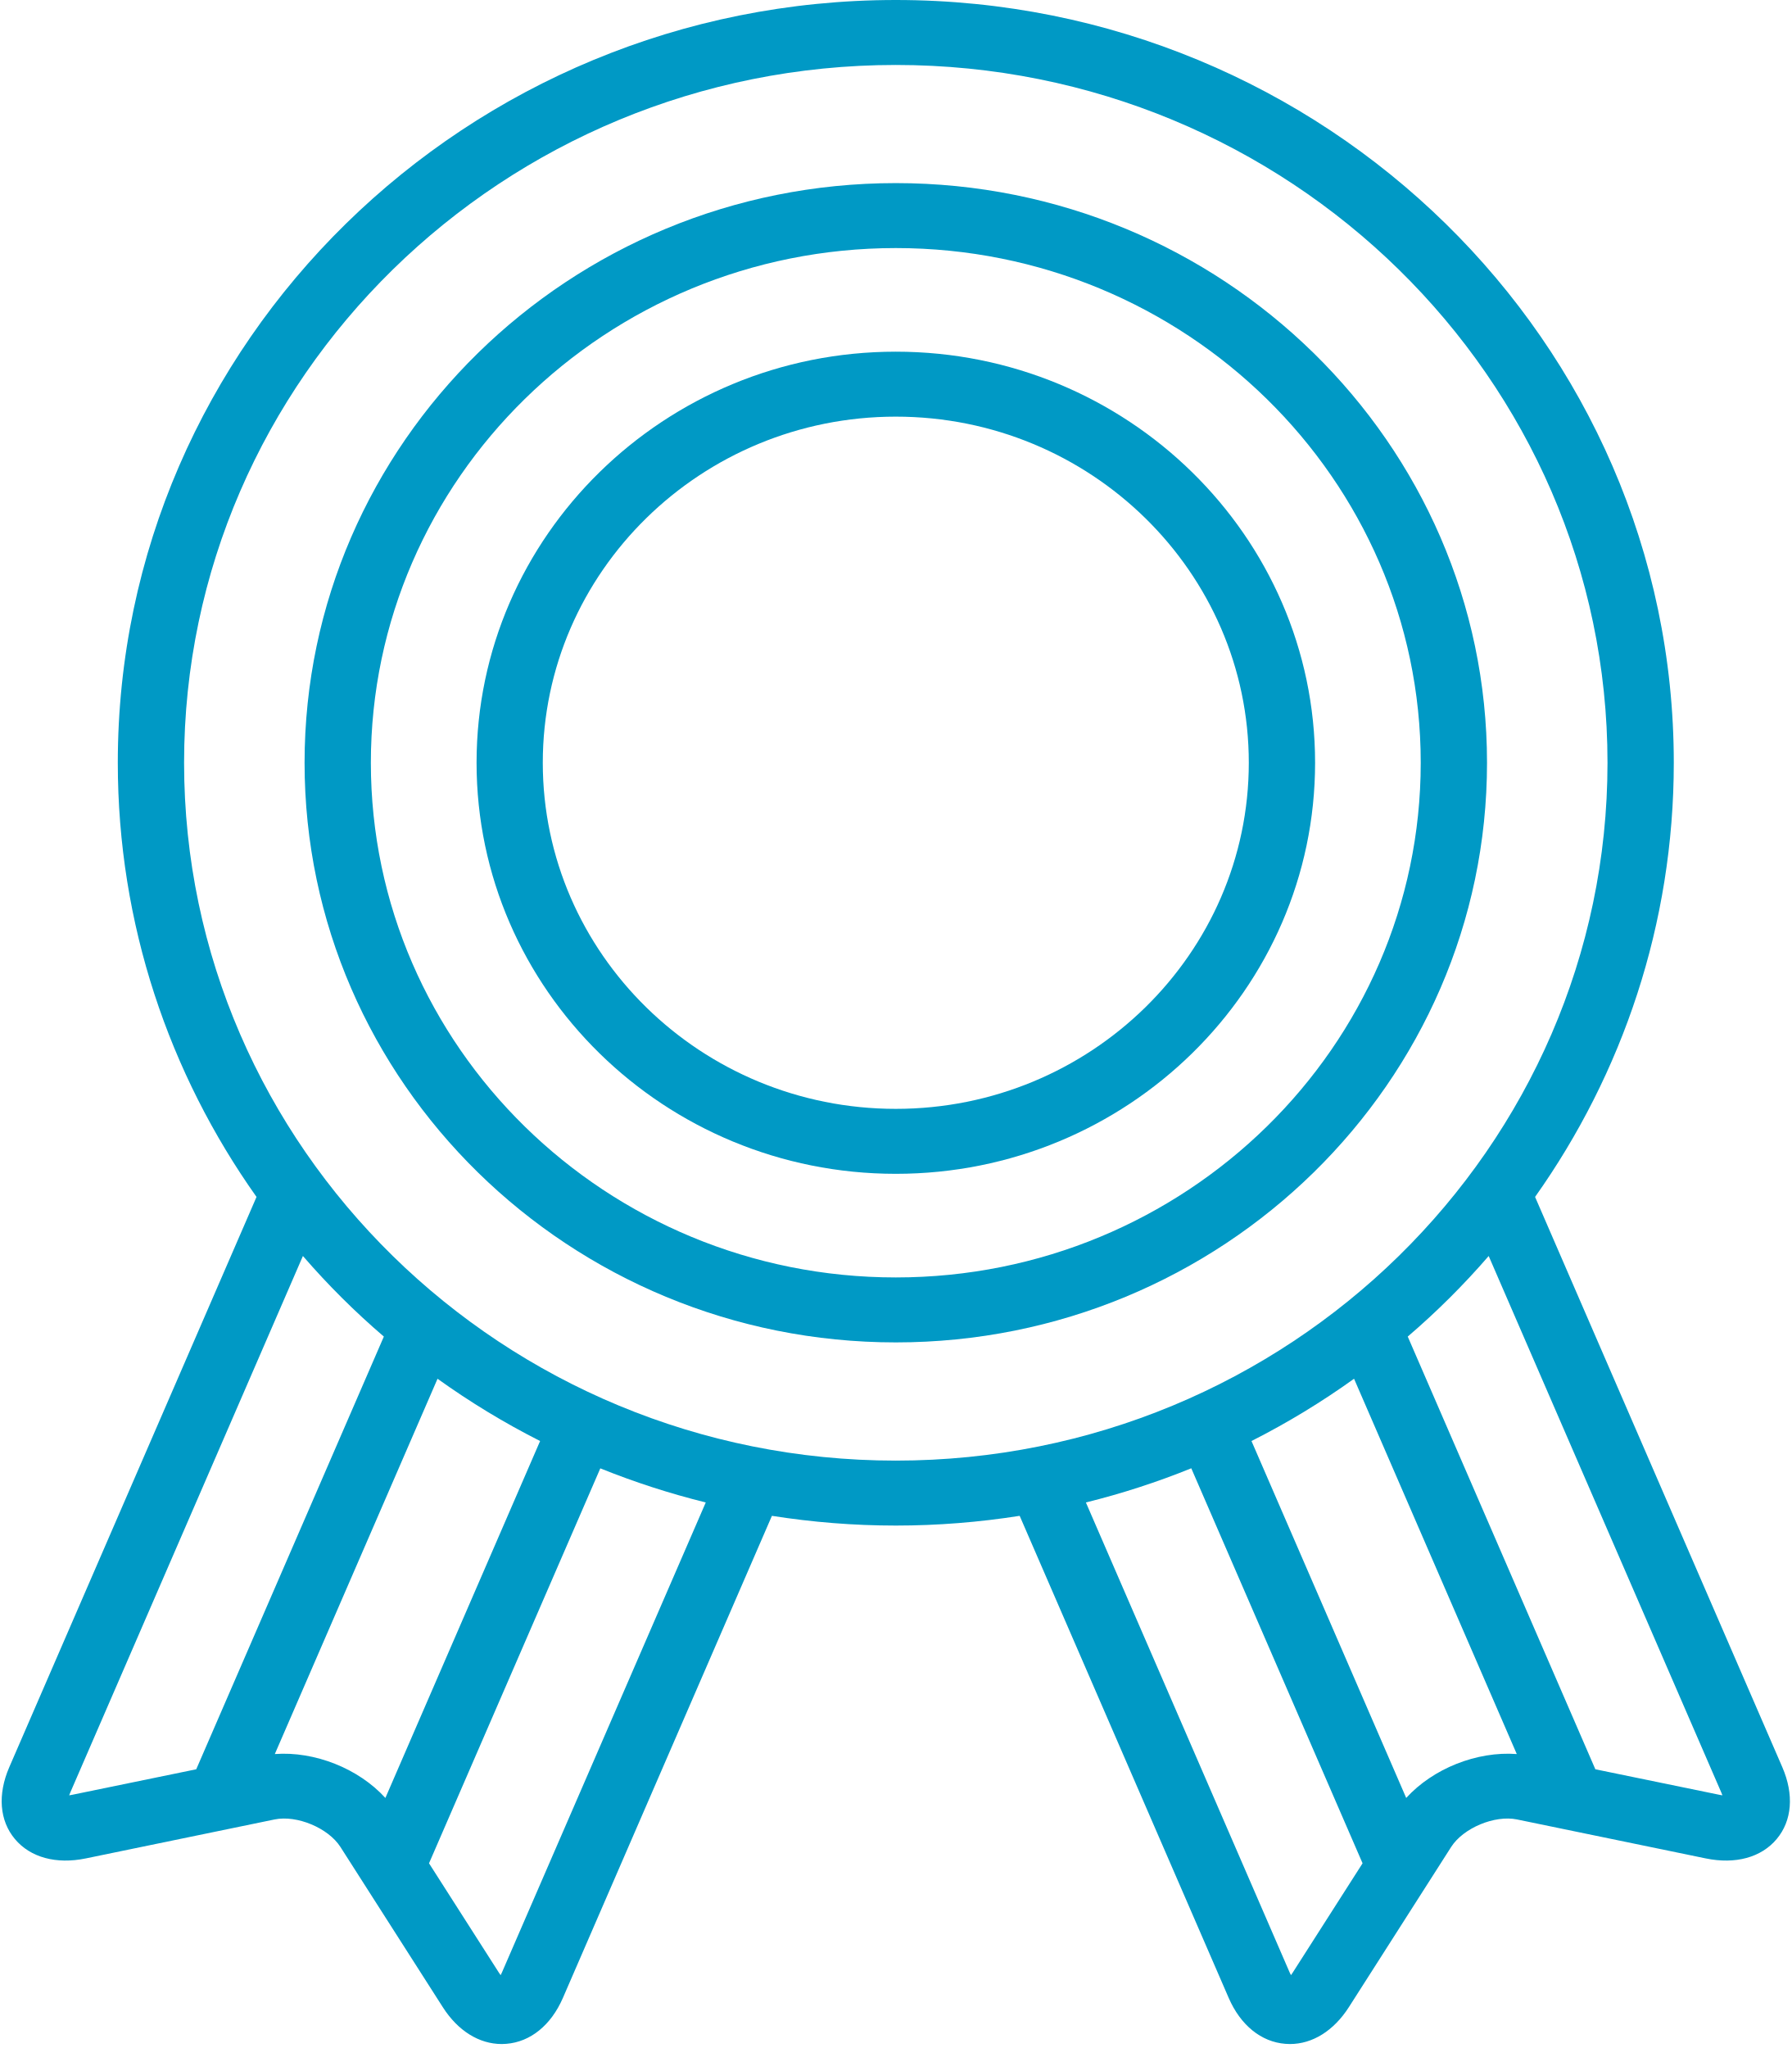
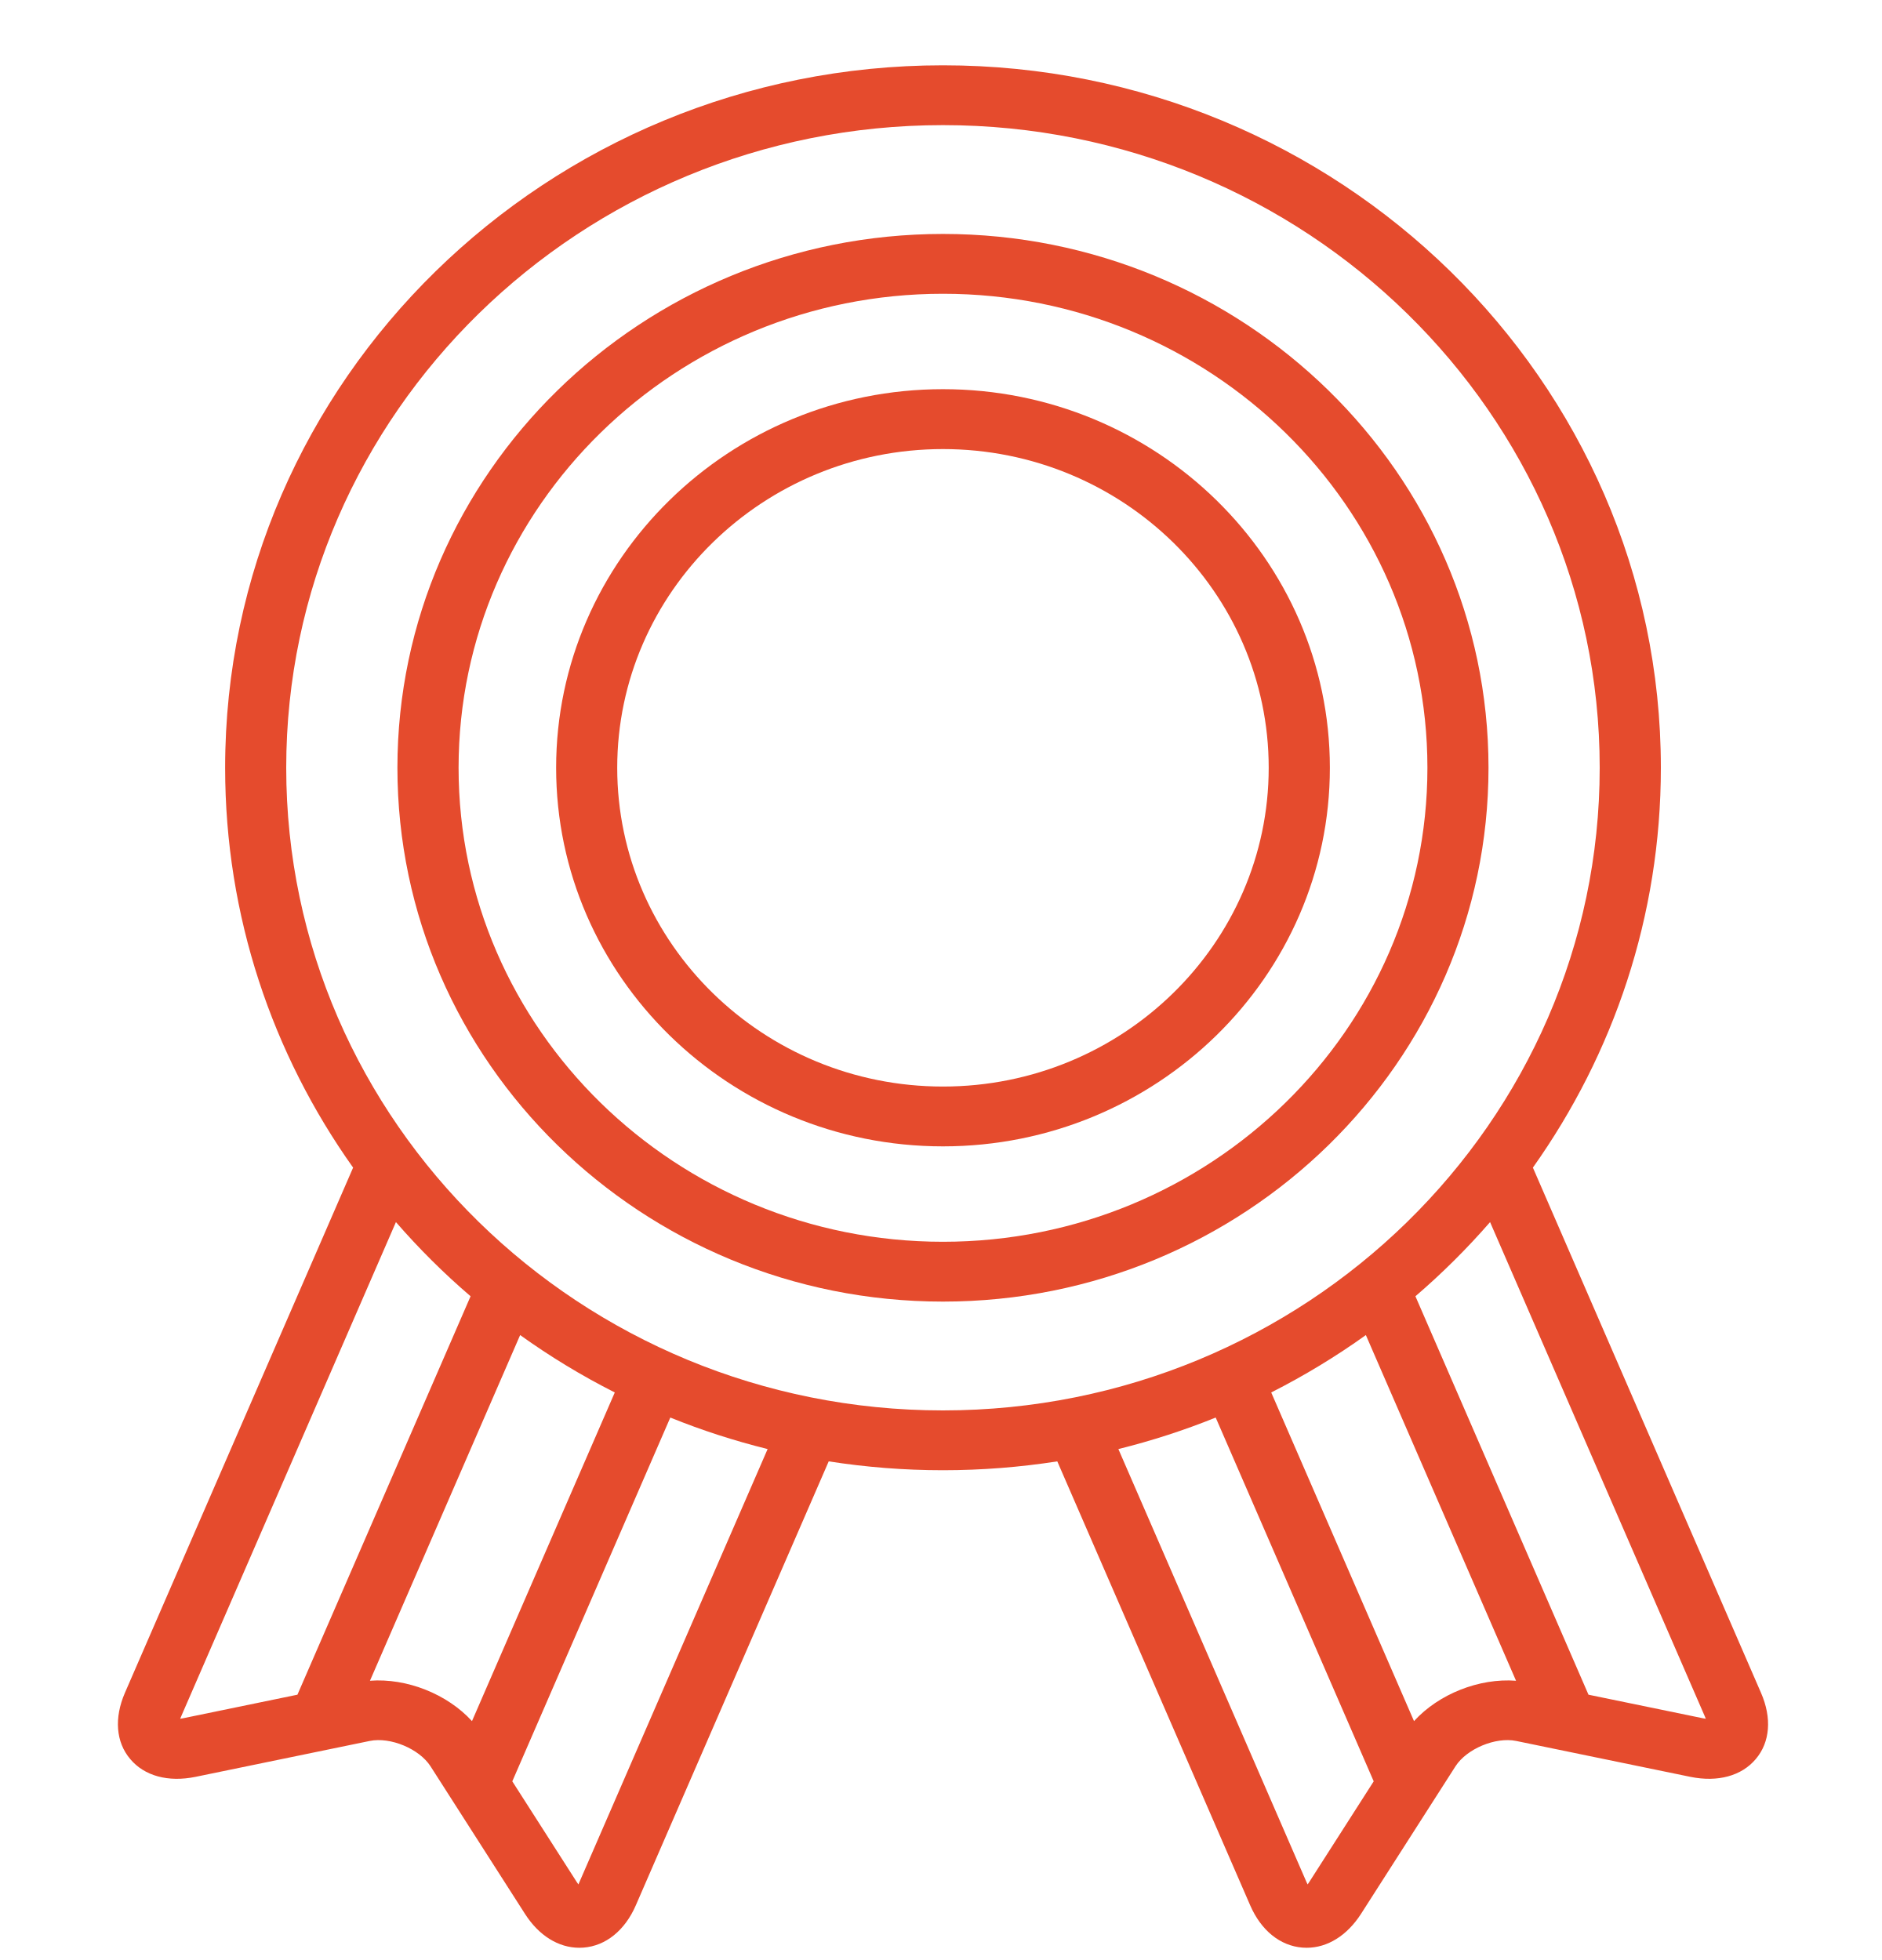
- <svg xmlns="http://www.w3.org/2000/svg" width="28px" height="32px" viewBox="0 0 28 32" version="1.1">
-   <defs />
-   <g id="Кейсы-под-заказ" stroke="none" stroke-width="1" fill="none" fill-rule="evenodd">
-     <g id="zakaz-1400" transform="translate(-810, -1265)" fill="#0099C5">
-       <g id="sostav" transform="translate(209, 970)">
-         <g id="+" transform="translate(304, 0)">
-           <g id="1-copy-3" transform="translate(281, 281)">
-             <g id="ico1">
-               <g id="quality" transform="translate(16, 14)">
-                 <g id="Layer_1">
-                   <g id="Group">
-                     <path d="M27.855,27.612 L23.991,18.702 C25.357,16.775 26.159,14.437 26.159,11.918 C26.159,5.347 20.704,0 14,0 C7.296,0 1.841,5.347 1.841,11.918 C1.841,14.437 2.643,16.775 4.009,18.702 L0.145,27.612 C-0.04,28.039 -0.008,28.448 0.233,28.735 C0.474,29.023 0.878,29.133 1.34,29.038 L4.291,28.429 C4.64,28.357 5.13,28.562 5.32,28.858 L6.921,31.363 C7.156,31.731 7.488,31.938 7.841,31.938 C7.864,31.938 7.887,31.937 7.911,31.935 C8.289,31.906 8.612,31.644 8.797,31.218 L12.064,23.685 C12.695,23.784 13.341,23.837 14,23.837 C14.659,23.837 15.305,23.784 15.936,23.685 L19.203,31.218 C19.388,31.644 19.711,31.906 20.089,31.935 C20.113,31.937 20.136,31.938 20.16,31.938 C20.512,31.938 20.844,31.731 21.08,31.363 L22.68,28.858 C22.87,28.562 23.36,28.357 23.709,28.429 L26.66,29.038 C27.123,29.133 27.526,29.023 27.767,28.735 C28.008,28.448 28.04,28.039 27.855,27.612 Z M3.067,27.645 L1.127,28.044 C1.11,28.048 1.095,28.05 1.081,28.052 C1.085,28.039 1.091,28.025 1.098,28.009 L4.734,19.625 C5.123,20.075 5.546,20.496 5.999,20.884 L3.067,27.645 Z M4.295,27.407 L6.838,21.543 C7.344,21.906 7.88,22.232 8.441,22.516 L6.023,28.093 C5.604,27.633 4.919,27.36 4.295,27.407 Z M7.844,30.821 C7.837,30.836 7.831,30.85 7.824,30.862 C7.816,30.851 7.807,30.839 7.798,30.824 L6.705,29.114 L9.382,22.943 C9.913,23.157 10.464,23.336 11.03,23.476 L7.844,30.821 Z M14,22.822 C7.867,22.822 2.877,17.93 2.877,11.918 C2.877,5.906 7.867,1.015 14,1.015 C20.133,1.015 25.123,5.906 25.123,11.918 C25.123,17.93 20.133,22.822 14,22.822 Z M20.202,30.824 C20.193,30.839 20.184,30.851 20.176,30.862 C20.169,30.85 20.163,30.836 20.156,30.821 L16.971,23.476 C17.537,23.336 18.087,23.157 18.618,22.942 L21.295,29.114 L20.202,30.824 Z M21.977,28.093 L19.559,22.516 C20.12,22.232 20.656,21.906 21.162,21.543 L23.705,27.407 C23.081,27.36 22.396,27.633 21.977,28.093 Z M26.873,28.044 L24.933,27.645 L22.001,20.884 C22.454,20.496 22.877,20.075 23.266,19.625 L26.902,28.009 C26.909,28.025 26.915,28.039 26.919,28.052 C26.905,28.05 26.89,28.048 26.873,28.044 Z" id="Shape" />
-                     <path d="M14,5.495 C10.387,5.495 7.448,8.377 7.448,11.918 C7.448,15.46 10.387,18.341 14,18.341 C17.613,18.341 20.553,15.46 20.553,11.918 C20.553,8.377 17.613,5.495 14,5.495 Z M14,17.326 C10.958,17.326 8.483,14.9 8.483,11.918 C8.483,8.936 10.958,6.51 14,6.51 C17.042,6.51 19.517,8.936 19.517,11.918 C19.517,14.9 17.042,17.326 14,17.326 Z" id="Shape" />
-                     <path d="M14,2.861 C8.905,2.861 4.76,6.924 4.76,11.918 C4.76,16.912 8.905,20.975 14,20.975 C19.095,20.975 23.24,16.912 23.24,11.918 C23.24,6.924 19.095,2.861 14,2.861 Z M14,19.96 C9.476,19.96 5.796,16.353 5.796,11.918 C5.796,7.484 9.476,3.876 14,3.876 C18.524,3.876 22.204,7.484 22.204,11.918 C22.204,16.353 18.524,19.96 14,19.96 Z" id="Shape" />
-                   </g>
-                 </g>
-               </g>
-             </g>
-           </g>
-         </g>
-       </g>
-     </g>
-   </g>
+ <svg xmlns="http://www.w3.org/2000/svg" width="24" height="25" viewBox="0 0 24 25" fill="none">
+   <path fill-rule="evenodd" clip-rule="evenodd" d="M22.457 21.592L19.548 14.893C20.576 13.445 21.18 11.687 21.18 9.793C21.18 4.853 17.073 0.833 12.025 0.833C6.977 0.833 2.871 4.853 2.871 9.793C2.871 11.687 3.474 13.445 4.503 14.893L1.593 21.592C1.454 21.913 1.478 22.221 1.66 22.436C1.841 22.653 2.145 22.735 2.493 22.664L4.715 22.206C4.978 22.152 5.347 22.306 5.49 22.529L6.695 24.412C6.872 24.689 7.122 24.844 7.388 24.844C7.405 24.844 7.423 24.843 7.441 24.842C7.725 24.82 7.969 24.623 8.108 24.303L10.568 18.64C11.043 18.714 11.529 18.753 12.025 18.753C12.521 18.753 13.008 18.714 13.483 18.64L15.943 24.303C16.082 24.623 16.325 24.82 16.61 24.842C16.628 24.843 16.645 24.844 16.663 24.844C16.928 24.844 17.178 24.689 17.356 24.412L18.561 22.529C18.704 22.306 19.073 22.152 19.335 22.206L21.557 22.664C21.906 22.735 22.21 22.652 22.391 22.436C22.573 22.221 22.597 21.913 22.457 21.592ZM3.793 21.616L2.333 21.917C2.32 21.919 2.308 21.922 2.298 21.923C2.301 21.913 2.306 21.902 2.311 21.891L5.049 15.588C5.342 15.925 5.66 16.242 6.001 16.534L3.793 21.616ZM4.718 21.438L6.633 17.029C7.014 17.302 7.417 17.547 7.84 17.761L6.019 21.953C5.704 21.608 5.188 21.402 4.718 21.438ZM7.39 24.004C7.385 24.016 7.38 24.026 7.376 24.036C7.369 24.027 7.363 24.018 7.356 24.007L6.533 22.721L8.548 18.081C8.948 18.243 9.363 18.377 9.789 18.483L7.39 24.004ZM12.025 17.99C7.407 17.99 3.65 14.313 3.65 9.793C3.65 5.273 7.407 1.596 12.025 1.596C16.643 1.596 20.4 5.273 20.4 9.793C20.4 14.313 16.643 17.99 12.025 17.99ZM16.695 24.007C16.688 24.018 16.681 24.027 16.675 24.036C16.67 24.026 16.665 24.016 16.66 24.004L14.262 18.483C14.688 18.377 15.102 18.243 15.503 18.081L17.518 22.721L16.695 24.007ZM18.032 21.953L16.211 17.761C16.633 17.547 17.037 17.302 17.418 17.029L19.333 21.438C18.863 21.402 18.347 21.607 18.032 21.953ZM21.718 21.917L20.257 21.616L18.05 16.534C18.39 16.242 18.709 15.925 19.002 15.588L21.74 21.891C21.745 21.902 21.749 21.913 21.753 21.923C21.742 21.922 21.731 21.92 21.718 21.917Z" fill="#E54B2D" />
+   <path fill-rule="evenodd" clip-rule="evenodd" d="M12.025 4.964C9.305 4.964 7.092 7.131 7.092 9.793C7.092 12.456 9.305 14.622 12.025 14.622C14.746 14.622 16.959 12.456 16.959 9.793C16.959 7.131 14.746 4.964 12.025 4.964ZM12.025 13.859C9.735 13.859 7.871 12.035 7.871 9.793C7.871 7.551 9.735 5.728 12.025 5.728C14.316 5.728 16.179 7.551 16.179 9.793C16.179 12.035 14.316 13.859 12.025 13.859Z" fill="#E54B2D" />
+   <path fill-rule="evenodd" clip-rule="evenodd" d="M12.025 2.984C8.189 2.984 5.068 6.039 5.068 9.793C5.068 13.548 8.189 16.602 12.025 16.602C15.861 16.602 18.982 13.548 18.982 9.793C18.982 6.039 15.861 2.984 12.025 2.984ZM12.025 15.839C8.619 15.839 5.848 13.127 5.848 9.793C5.848 6.459 8.619 3.747 12.025 3.747C15.432 3.747 18.203 6.459 18.203 9.793C18.203 13.127 15.432 15.839 12.025 15.839Z" fill="#E54B2D" />
</svg>
